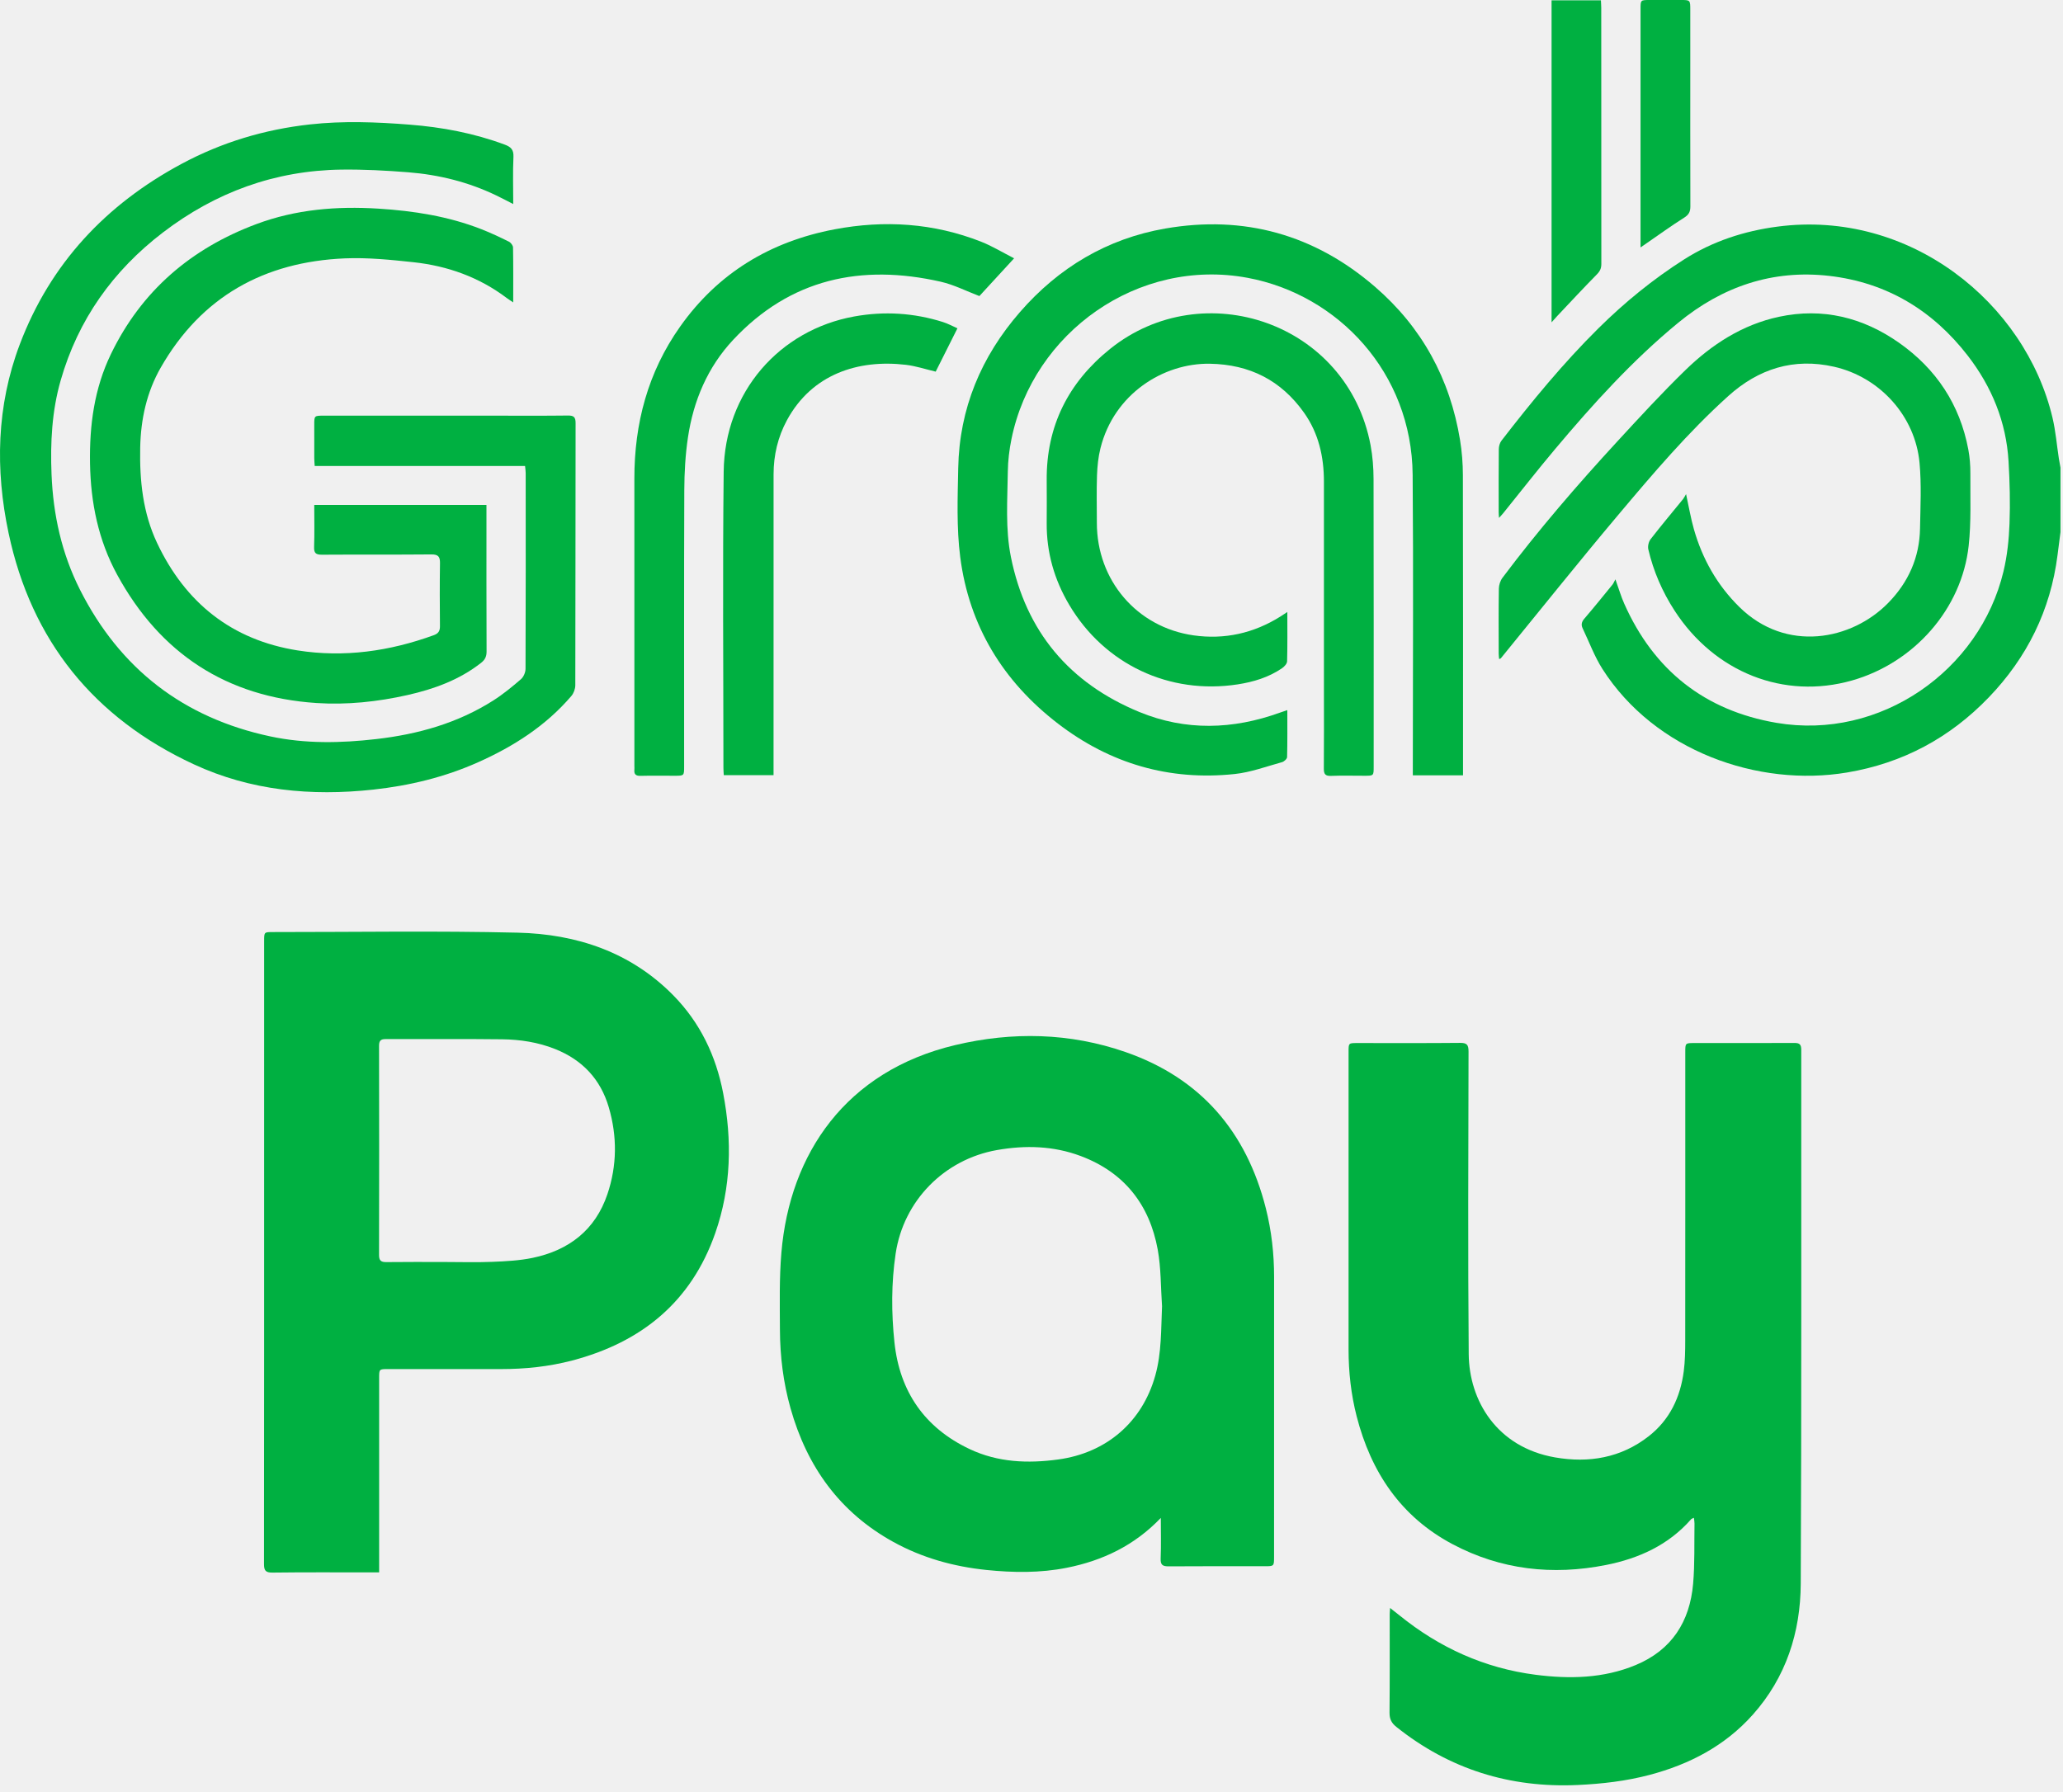
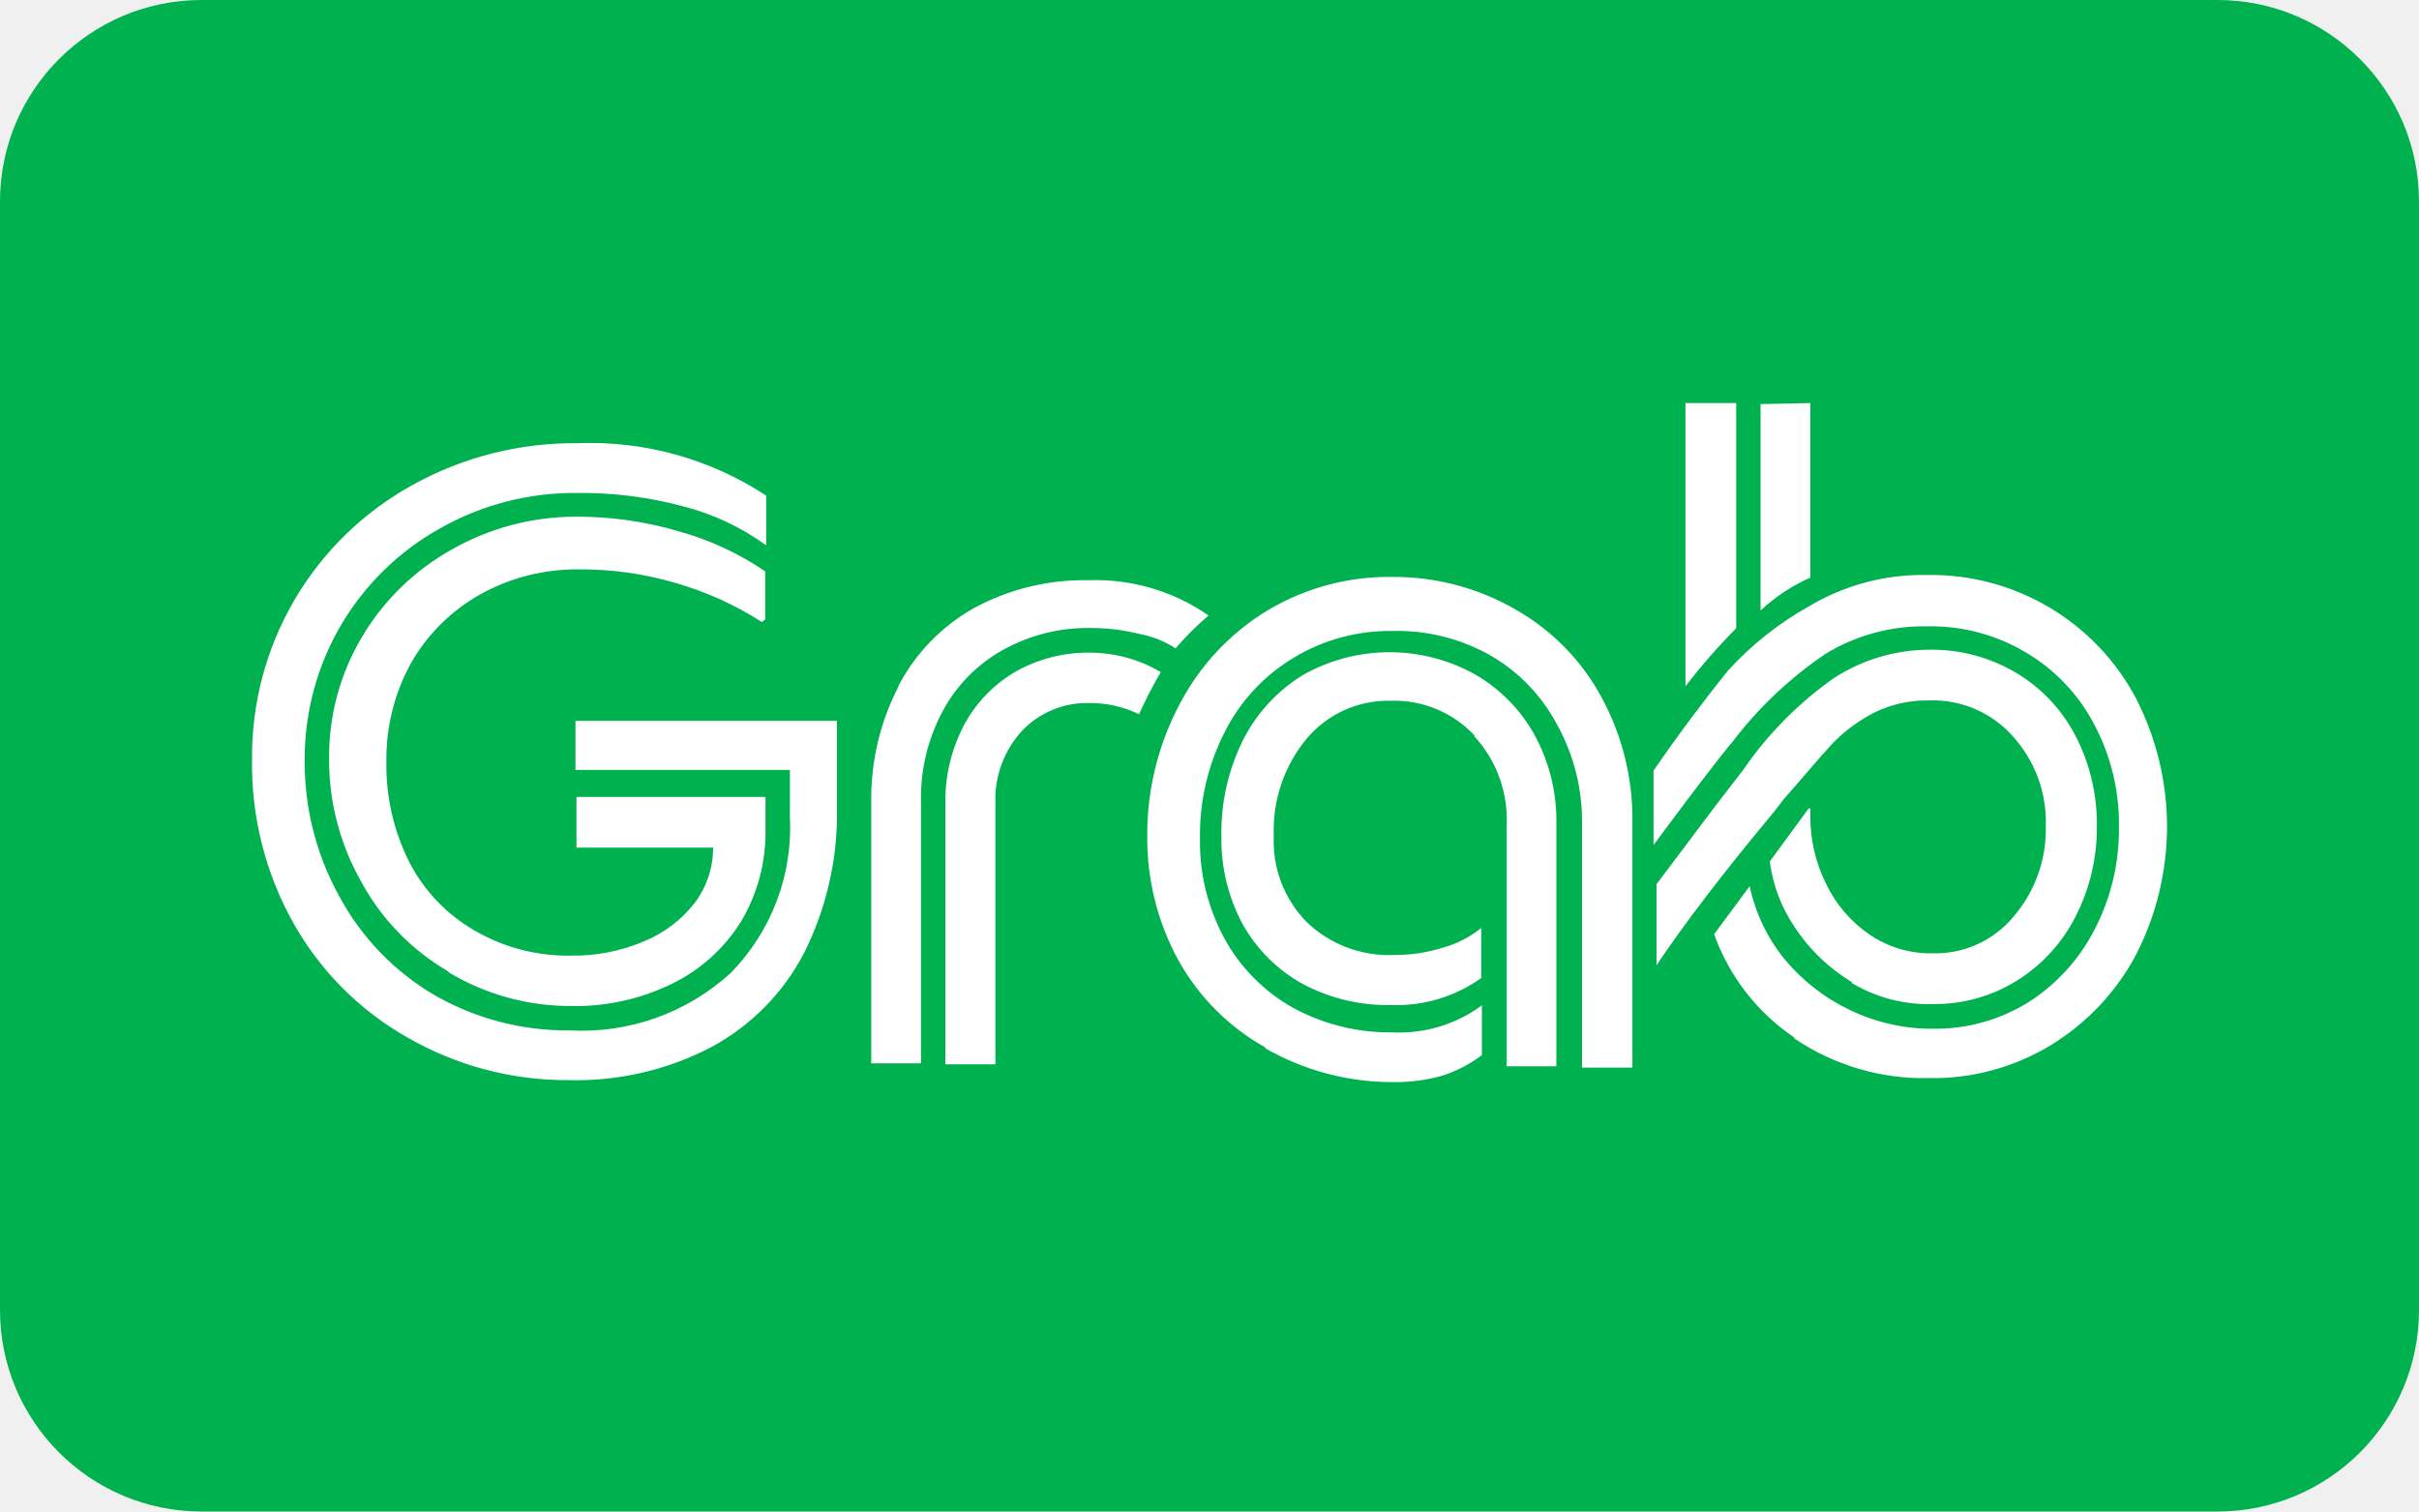
- <svg xmlns="http://www.w3.org/2000/svg" width="282" height="245" viewBox="0 0 282 245" fill="none">
-   <path fill-rule="evenodd" clip-rule="evenodd" d="M281.656 72.743C281.521 73.795 281.387 74.847 281.252 75.899C280.293 83.423 277.1 89.882 271.869 95.331C266.544 100.878 260.083 104.343 252.484 105.615C240.295 107.659 226.201 102.657 219.057 91.483C217.951 89.751 217.231 87.773 216.339 85.905C216.107 85.421 216.192 85.023 216.568 84.586C217.883 83.058 219.145 81.486 220.42 79.925C220.551 79.765 220.625 79.558 220.817 79.206C221.292 80.526 221.585 81.549 222.015 82.514C226.061 91.634 233.017 97.147 242.832 98.825C257.04 101.25 270.628 91.675 273.868 78.109C274.375 75.991 274.607 73.777 274.688 71.598C274.796 68.765 274.723 65.915 274.557 63.083C274.241 57.687 272.264 52.873 268.979 48.623C264.181 42.415 257.88 38.626 250.071 37.722C242.308 36.823 235.421 39.181 229.416 44.115C223.157 49.257 217.748 55.241 212.555 61.421C210.136 64.297 207.827 67.262 205.464 70.185C205.321 70.362 205.16 70.523 204.905 70.805C204.885 70.447 204.861 70.245 204.861 70.042C204.86 67.17 204.848 64.297 204.877 61.425C204.881 61.03 205.003 60.559 205.237 60.254C209.387 54.885 213.687 49.643 218.52 44.862C222.095 41.327 225.973 38.162 230.213 35.465C234.107 32.987 238.409 31.582 242.971 30.983C261.073 28.605 276.848 41.407 280.565 57.114C280.999 58.942 281.148 60.838 281.435 62.702C281.499 63.117 281.581 63.529 281.656 63.941V72.743Z" fill="#00B041" />
-   <path fill-rule="evenodd" clip-rule="evenodd" d="M190.019 219.842C190.537 220.25 190.915 220.538 191.284 220.84C196.743 225.268 202.936 228.078 209.909 228.974C214.545 229.57 219.183 229.48 223.6 227.641C228.525 225.589 230.991 221.701 231.44 216.525C231.677 213.794 231.583 211.034 231.629 208.286C231.633 208.057 231.581 207.828 231.545 207.513C231.363 207.605 231.236 207.632 231.169 207.706C228.069 211.245 224.015 213.074 219.529 213.965C212.237 215.413 205.168 214.629 198.559 211.122C191.487 207.37 187.408 201.269 185.448 193.642C184.68 190.648 184.34 187.592 184.34 184.497C184.341 170.928 184.341 157.358 184.341 143.789C184.341 142.606 184.343 142.604 185.556 142.604C190.232 142.602 194.909 142.628 199.585 142.582C200.528 142.573 200.744 142.857 200.741 143.774C200.713 157.557 200.647 171.342 200.765 185.125C200.819 191.464 204.583 197.866 212.568 199.256C217.188 200.058 221.587 199.326 225.385 196.349C228.255 194.098 229.697 191.02 230.161 187.473C230.343 186.088 230.359 184.673 230.361 183.27C230.375 170.129 230.369 156.986 230.369 143.845C230.369 142.606 230.371 142.604 231.619 142.604C236.173 142.602 240.727 142.614 245.28 142.592C245.98 142.589 246.223 142.785 246.221 143.529C246.201 167.856 246.272 192.184 246.152 216.51C246.119 223.169 244.147 229.326 239.599 234.429C235.792 238.7 230.949 241.217 225.495 242.661C222.269 243.514 218.98 243.892 215.648 244.044C206.396 244.465 198.129 241.892 190.875 236.102C190.219 235.581 189.933 235.029 189.94 234.172C189.983 229.68 189.96 225.188 189.963 220.694C189.963 220.484 189.991 220.273 190.019 219.842Z" fill="#00B041" />
-   <path fill-rule="evenodd" clip-rule="evenodd" d="M60.785 172.54C62.953 172.54 65.125 172.61 67.289 172.519C69.141 172.443 71.018 172.35 72.823 171.972C77.767 170.936 81.369 168.176 83.028 163.274C84.354 159.352 84.378 155.358 83.219 151.395C82.094 147.55 79.61 144.908 75.873 143.419C73.54 142.49 71.103 142.122 68.634 142.091C63.321 142.026 58.006 142.076 52.693 142.063C52.017 142.06 51.813 142.315 51.814 142.984C51.833 152.512 51.834 162.042 51.813 171.57C51.81 172.346 52.072 172.563 52.814 172.554C55.471 172.519 58.127 172.54 60.785 172.54ZM51.826 214.978H50.729C46.237 214.978 41.743 214.947 37.252 215.004C36.285 215.015 36.089 214.712 36.089 213.816C36.111 194.654 36.106 175.491 36.106 156.328C36.106 147.099 36.106 137.868 36.108 128.639C36.108 127.434 36.111 127.43 37.306 127.431C48.461 127.436 59.621 127.247 70.77 127.514C78.826 127.707 86.207 130.155 92.046 136.092C95.707 139.818 97.868 144.352 98.847 149.44C100.092 155.899 99.954 162.328 97.775 168.58C94.498 177.983 87.69 183.52 78.216 186.008C75.013 186.847 71.745 187.184 68.436 187.18C63.301 187.174 58.166 187.178 53.032 187.179C51.829 187.18 51.826 187.187 51.826 188.399C51.826 196.864 51.826 205.331 51.826 213.796V214.978Z" fill="#00B041" />
-   <path fill-rule="evenodd" clip-rule="evenodd" d="M158.843 178.582C158.661 175.999 158.715 173.377 158.255 170.845C157.133 164.689 153.672 160.285 147.731 158.053C144.015 156.657 140.171 156.55 136.285 157.234C129.072 158.507 123.515 164.158 122.432 171.379C121.827 175.415 121.84 179.486 122.265 183.522C122.976 190.258 126.396 195.223 132.567 198.129C136.412 199.938 140.476 200.107 144.649 199.539C151.227 198.646 156.145 194.438 157.925 188.046C158.792 184.937 158.701 181.766 158.843 178.582ZM158.676 207.531C155.075 211.294 150.74 213.367 145.824 214.345C142.175 215.071 138.497 215.023 134.812 214.642C130.335 214.177 126.073 212.993 122.123 210.817C114.783 206.775 110.305 200.51 108.061 192.543C107.071 189.03 106.625 185.431 106.612 181.793C106.599 178.282 106.515 174.755 106.811 171.265C107.96 157.707 115.627 146.427 130.577 142.882C138.392 141.027 146.229 141.189 153.848 143.834C164.117 147.402 170.383 154.719 173.032 165.198C173.811 168.283 174.164 171.427 174.161 174.614C174.151 187.357 174.157 200.099 174.156 212.841C174.156 214.133 174.155 214.134 172.86 214.135C168.489 214.135 164.12 214.118 159.752 214.15C158.947 214.155 158.619 213.975 158.655 213.086C158.728 211.237 158.676 209.385 158.676 207.531Z" fill="#00B041" />
-   <path fill-rule="evenodd" clip-rule="evenodd" d="M71.772 63.709H43.018C42.994 63.315 42.961 62.993 42.959 62.672C42.953 61.144 42.956 59.616 42.957 58.088C42.957 56.831 42.957 56.83 44.261 56.83H67.549C70.91 56.83 74.273 56.853 77.634 56.812C78.438 56.801 78.681 57.033 78.68 57.842C78.658 69.792 78.67 81.742 78.641 93.691C78.639 94.186 78.421 94.783 78.101 95.157C74.614 99.234 70.21 102.047 65.365 104.211C60.793 106.253 55.986 107.415 51.008 107.956C42.535 108.875 34.281 108.108 26.494 104.497C12.844 98.169 4.284 87.591 1.17 72.87C-0.662 64.204 -0.48 55.502 2.7 47.092C6.882 36.033 14.476 27.957 24.818 22.404C30.301 19.459 36.165 17.696 42.365 17.011C46.911 16.507 51.444 16.684 55.982 17.04C60.438 17.388 64.791 18.207 68.997 19.772C69.854 20.091 70.231 20.474 70.185 21.463C70.086 23.556 70.156 25.659 70.156 27.896C69.305 27.463 68.589 27.083 67.858 26.731C64.05 24.892 60.008 23.888 55.817 23.555C52.782 23.315 49.73 23.152 46.689 23.189C37.598 23.305 29.462 26.284 22.267 31.787C15.445 37.005 10.678 43.696 8.296 51.999C7.089 56.204 6.87 60.5 7.045 64.862C7.268 70.403 8.441 75.692 10.935 80.629C16.398 91.443 25.084 98.153 36.953 100.681C41.752 101.704 46.592 101.603 51.437 101.045C57.137 100.391 62.565 98.87 67.445 95.76C68.778 94.911 70.013 93.892 71.212 92.859C71.569 92.551 71.834 91.928 71.837 91.447C71.873 82.523 71.865 73.599 71.859 64.676C71.859 64.377 71.806 64.08 71.772 63.709Z" fill="#00B041" />
-   <path fill-rule="evenodd" clip-rule="evenodd" d="M175.969 97.088C175.969 99.308 175.993 101.413 175.938 103.514C175.931 103.757 175.527 104.125 175.245 104.202C173.107 104.79 170.982 105.587 168.799 105.821C159.838 106.778 151.733 104.405 144.606 98.923C137.105 93.155 132.469 85.563 131.257 76.16C130.742 72.159 130.905 68.051 130.983 63.995C131.139 55.861 134.113 48.763 139.425 42.662C144.714 36.587 151.325 32.629 159.275 31.246C170.05 29.374 179.687 32.062 187.969 39.221C194.375 44.757 198.211 51.8 199.579 60.155C199.838 61.743 199.966 63.371 199.969 64.982C199.999 78.246 199.987 91.51 199.987 104.774V105.999H193.125V104.691C193.125 91.427 193.213 78.163 193.101 64.899C192.983 50.957 182.909 40.294 170.551 37.986C155.606 35.194 141.229 45.413 138.262 60.025C137.966 61.48 137.782 62.985 137.763 64.469C137.713 68.37 137.409 72.297 138.187 76.16C140.241 86.347 146.181 93.4 155.731 97.338C162.073 99.953 168.523 99.75 174.939 97.438C175.246 97.327 175.557 97.227 175.969 97.088Z" fill="#00B041" />
-   <path fill-rule="evenodd" clip-rule="evenodd" d="M66.496 69.034V70.008C66.496 76.366 66.485 82.722 66.512 89.076C66.515 89.764 66.295 90.204 65.768 90.619C62.792 92.957 59.336 94.206 55.713 95.025C51.617 95.947 47.44 96.391 43.261 96.117C30.979 95.306 21.892 89.353 16.016 78.578C13.445 73.863 12.397 68.734 12.305 63.359C12.217 58.158 12.88 53.134 15.16 48.414C19.34 39.755 26.123 33.968 35.056 30.633C40.432 28.626 46.013 28.166 51.713 28.524C56.552 28.828 61.283 29.567 65.813 31.34C67.089 31.84 68.333 32.428 69.561 33.036C69.825 33.167 70.124 33.555 70.128 33.83C70.172 36.271 70.153 38.715 70.153 41.344C69.781 41.093 69.515 40.93 69.267 40.743C65.489 37.89 61.18 36.354 56.527 35.851C53.409 35.515 50.249 35.193 47.129 35.325C36.123 35.794 27.529 40.553 21.977 50.248C20.052 53.61 19.243 57.311 19.164 61.203C19.076 65.713 19.525 70.114 21.471 74.233C25.34 82.426 31.692 87.507 40.692 88.926C47.045 89.927 53.267 89.035 59.304 86.839C59.916 86.617 60.144 86.272 60.139 85.624C60.112 82.752 60.1 79.879 60.144 77.007C60.159 76.11 59.909 75.791 58.959 75.8C53.977 75.846 48.996 75.805 44.016 75.839C43.193 75.843 42.905 75.642 42.936 74.776C43.003 72.888 42.956 70.996 42.956 69.034H66.496Z" fill="#00B041" />
-   <path fill-rule="evenodd" clip-rule="evenodd" d="M230.475 67.555C230.871 69.354 231.125 70.881 231.547 72.359C232.709 76.421 234.718 79.99 237.754 82.982C244.153 89.29 253.114 87.535 258.106 82.433C260.865 79.614 262.387 76.219 262.457 72.254C262.51 69.266 262.663 66.257 262.391 63.291C261.803 56.901 256.979 51.566 250.711 50.141C245.193 48.887 240.386 50.415 236.246 54.146C230.739 59.11 225.951 64.754 221.194 70.409C215.786 76.833 210.546 83.398 205.234 89.905C205.177 89.974 205.141 90.062 204.921 90.098C204.901 89.855 204.863 89.613 204.863 89.37C204.859 86.406 204.837 83.442 204.885 80.478C204.893 79.975 205.082 79.39 205.383 78.99C210.285 72.461 215.613 66.285 221.139 60.285C224.159 57.005 227.182 53.718 230.375 50.611C233.989 47.094 238.177 44.381 243.181 43.31C249.141 42.037 254.646 43.39 259.591 46.867C264.679 50.446 267.902 55.306 269.058 61.458C269.259 62.53 269.343 63.641 269.337 64.733C269.314 68.027 269.462 71.347 269.107 74.61C268.163 83.242 261.662 90.613 253.163 93.033C243.861 95.682 234.381 91.943 228.895 83.471C227.223 80.886 226.014 78.099 225.315 75.107C225.217 74.683 225.359 74.065 225.627 73.719C227.066 71.859 228.583 70.059 230.066 68.234C230.197 68.074 230.283 67.878 230.475 67.555Z" fill="#00B041" />
-   <path fill-rule="evenodd" clip-rule="evenodd" d="M175.97 83.671C175.97 86.033 175.999 88.228 175.939 90.42C175.93 90.746 175.554 91.152 175.239 91.365C173.415 92.612 171.335 93.236 169.187 93.567C159.825 95.008 150.965 90.814 146.15 82.683C144.118 79.252 143.051 75.543 143.078 71.536C143.091 69.581 143.094 67.625 143.078 65.669C143.017 58.257 146.035 52.293 151.739 47.705C164.482 37.461 184.195 44.102 187.349 60.868C187.634 62.386 187.753 63.956 187.757 65.504C187.787 78.611 187.775 91.719 187.774 104.827C187.774 106.06 187.771 106.06 186.515 106.06C184.989 106.061 183.458 106.019 181.933 106.077C181.142 106.108 180.954 105.811 180.961 105.076C180.991 101.563 180.974 98.048 180.974 94.534C180.974 84.971 180.977 75.408 180.973 65.844C180.973 62.443 180.245 59.228 178.251 56.42C175.121 52.008 170.842 49.828 165.398 49.73C159.021 49.617 152.273 53.868 150.426 61.284C150.126 62.485 149.997 63.749 149.954 64.988C149.879 67.154 149.934 69.326 149.934 71.496C149.934 79.325 155.39 85.757 163.142 86.865C167.387 87.472 171.391 86.577 175.047 84.276C175.303 84.115 175.554 83.945 175.97 83.671Z" fill="#00B041" />
-   <path fill-rule="evenodd" clip-rule="evenodd" d="M138.622 35.316C136.892 37.198 135.365 38.858 133.877 40.477C132.102 39.806 130.396 38.925 128.581 38.513C117.716 36.051 108.028 38.108 100.214 46.468C96.728 50.198 94.786 54.781 94.038 59.807C93.684 62.178 93.549 64.602 93.54 67.004C93.493 79.591 93.518 92.18 93.517 104.768C93.517 106.06 93.516 106.06 92.226 106.061C90.668 106.061 89.109 106.033 87.552 106.073C86.9 106.09 86.654 105.849 86.717 105.226C86.733 105.076 86.718 104.921 86.718 104.768C86.718 91.661 86.726 78.553 86.714 65.445C86.708 57.89 88.565 50.886 92.953 44.675C98.14 37.33 105.298 33.016 114.076 31.354C120.9 30.062 127.616 30.489 134.116 33.047C135.633 33.645 137.042 34.511 138.622 35.316Z" fill="#00B041" />
-   <path fill-rule="evenodd" clip-rule="evenodd" d="M130.876 44.886C129.839 46.954 128.859 48.906 127.904 50.81C126.537 50.489 125.199 50.038 123.827 49.877C117.293 49.105 110.975 51.159 107.571 57.449C106.329 59.743 105.745 62.231 105.744 64.837C105.733 78.131 105.739 91.425 105.739 104.719V105.979H98.938C98.921 105.663 98.888 105.339 98.888 105.017C98.885 91.509 98.772 77.999 98.923 64.494C99.043 53.606 106.553 45.113 116.775 43.266C120.868 42.527 124.913 42.773 128.884 44.025C129.569 44.239 130.209 44.594 130.876 44.886Z" fill="#00B041" />
-   <path fill-rule="evenodd" clip-rule="evenodd" d="M212.09 0.048H218.835C218.851 0.416 218.882 0.741 218.882 1.067C218.885 12.74 218.879 24.415 218.894 36.088C218.895 36.683 218.709 37.079 218.285 37.511C216.443 39.381 214.659 41.308 212.855 43.215C212.631 43.453 212.419 43.701 212.09 44.068V0.048Z" fill="#00B041" />
-   <path fill-rule="evenodd" clip-rule="evenodd" d="M224.251 33.829V32.675C224.251 22.192 224.251 11.709 224.253 1.227C224.253 0.001 224.255 0.001 225.518 1.52588e-05C226.925 1.52588e-05 228.331 1.52588e-05 229.737 1.52588e-05C231.05 0.001 231.051 0.001 231.051 1.361C231.053 3.379 231.053 5.396 231.053 7.413C231.053 14.351 231.043 21.288 231.063 28.227C231.066 28.945 230.849 29.359 230.215 29.759C228.461 30.865 226.779 32.087 225.07 33.263C224.855 33.411 224.642 33.559 224.251 33.829Z" fill="#00B041" />
+ <svg xmlns="http://www.w3.org/2000/svg" width="48" height="30" viewBox="0 0 48 30" fill="none">
+   <rect width="48" height="30" rx="4" fill="#00B14F" />
+   <path d="M8.079 20.588C7.132 20.051 6.35 19.264 5.818 18.314C5.266 17.326 4.984 16.21 5.001 15.078C4.99 13.967 5.279 12.873 5.84 11.913C6.4 10.954 7.21 10.164 8.184 9.627C9.183 9.072 10.309 8.786 11.452 8.797C12.78 8.743 14.092 9.107 15.203 9.837V10.823C14.704 10.461 14.141 10.197 13.543 10.046C12.861 9.864 12.157 9.776 11.452 9.784C10.497 9.774 9.556 10.018 8.726 10.49C7.912 10.945 7.235 11.608 6.763 12.413C6.293 13.217 6.045 14.133 6.046 15.065C6.035 16.018 6.271 16.957 6.733 17.791C7.171 18.605 7.825 19.283 8.622 19.751C9.437 20.219 10.362 20.46 11.301 20.451C11.883 20.483 12.465 20.399 13.014 20.204C13.563 20.008 14.067 19.706 14.497 19.314C14.899 18.905 15.21 18.417 15.413 17.882C15.616 17.346 15.704 16.774 15.674 16.203V15.281H11.419V14.307H16.608V16.033C16.627 17.032 16.403 18.021 15.955 18.915C15.542 19.709 14.9 20.36 14.112 20.784C13.242 21.238 12.27 21.463 11.288 21.438C10.162 21.445 9.054 21.152 8.079 20.588ZM8.896 19.281C8.177 18.863 7.585 18.258 7.184 17.529C6.753 16.78 6.527 15.93 6.53 15.065C6.521 14.212 6.747 13.373 7.184 12.64C7.613 11.916 8.227 11.319 8.961 10.908C9.714 10.479 10.566 10.254 11.432 10.255C12.118 10.252 12.801 10.349 13.458 10.542C14.073 10.712 14.656 10.981 15.184 11.34V12.294L15.118 12.346C14.587 12.005 14.008 11.742 13.399 11.569C12.78 11.387 12.137 11.296 11.491 11.301C10.805 11.292 10.129 11.463 9.53 11.797C8.958 12.117 8.483 12.587 8.158 13.157C7.826 13.756 7.657 14.432 7.667 15.117C7.655 15.812 7.812 16.498 8.125 17.117C8.42 17.688 8.874 18.16 9.432 18.477C10.006 18.808 10.659 18.977 11.321 18.967C11.819 18.976 12.314 18.88 12.772 18.686C13.171 18.524 13.52 18.26 13.785 17.921C14.023 17.605 14.151 17.219 14.151 16.823H11.438V15.817H15.19V16.471C15.2 17.109 15.033 17.738 14.706 18.287C14.376 18.819 13.902 19.247 13.34 19.523C12.713 19.83 12.02 19.983 11.321 19.967C10.467 19.968 9.628 19.735 8.896 19.294V19.281ZM17.824 13.621C18.164 12.966 18.689 12.425 19.334 12.065C20.03 11.689 20.811 11.5 21.602 11.516C22.45 11.486 23.285 11.731 23.981 12.216C23.746 12.416 23.527 12.634 23.327 12.869C23.11 12.726 22.865 12.629 22.608 12.582C22.297 12.504 21.976 12.465 21.654 12.464C21.04 12.452 20.433 12.603 19.896 12.902C19.389 13.186 18.973 13.61 18.7 14.124C18.408 14.675 18.261 15.291 18.275 15.915V21.104H17.288V15.928C17.276 15.131 17.46 14.343 17.824 13.634V13.621ZM19.131 14.386C19.369 13.945 19.725 13.578 20.157 13.327C20.612 13.072 21.127 12.944 21.648 12.954C22.136 12.958 22.613 13.091 23.033 13.34C22.874 13.61 22.73 13.889 22.602 14.176C22.299 14.028 21.966 13.952 21.628 13.954C21.376 13.945 21.125 13.99 20.892 14.086C20.659 14.182 20.448 14.326 20.275 14.51C19.919 14.902 19.73 15.418 19.752 15.948V21.124H18.759V15.948C18.75 15.409 18.876 14.876 19.125 14.399L19.131 14.386ZM25.111 20.791C24.387 20.387 23.79 19.789 23.386 19.065C22.966 18.301 22.753 17.44 22.765 16.569C22.763 15.656 22.988 14.758 23.419 13.954C23.823 13.189 24.428 12.549 25.17 12.104C25.917 11.662 26.773 11.435 27.641 11.451C28.5 11.447 29.343 11.672 30.085 12.104C30.804 12.515 31.394 13.12 31.785 13.85C32.196 14.612 32.405 15.467 32.392 16.333V21.189H31.392V16.353C31.401 15.668 31.233 14.992 30.902 14.392C30.603 13.822 30.151 13.346 29.595 13.02C28.999 12.678 28.321 12.506 27.634 12.523C26.944 12.513 26.265 12.696 25.674 13.052C25.089 13.402 24.616 13.909 24.308 14.516C23.971 15.173 23.8 15.902 23.811 16.64C23.798 17.336 23.968 18.023 24.301 18.634C24.615 19.207 25.084 19.68 25.654 20C26.255 20.328 26.93 20.497 27.615 20.49C28.256 20.524 28.889 20.335 29.405 19.954V20.941C29.166 21.122 28.896 21.262 28.608 21.353C28.285 21.443 27.951 21.485 27.615 21.477C26.734 21.476 25.869 21.243 25.105 20.804L25.111 20.791ZM29.262 14.601C29.051 14.374 28.793 14.195 28.507 14.075C28.221 13.956 27.912 13.899 27.602 13.908C27.285 13.9 26.969 13.963 26.679 14.093C26.39 14.223 26.133 14.417 25.928 14.66C25.481 15.201 25.249 15.887 25.275 16.588C25.261 16.903 25.311 17.218 25.423 17.512C25.536 17.807 25.708 18.075 25.928 18.3C26.157 18.52 26.428 18.691 26.724 18.803C27.021 18.916 27.338 18.967 27.654 18.954C27.985 18.957 28.313 18.908 28.628 18.81C28.907 18.733 29.168 18.6 29.392 18.418V19.412C28.872 19.783 28.241 19.971 27.602 19.948C26.992 19.96 26.389 19.816 25.85 19.529C25.351 19.254 24.939 18.844 24.66 18.346C24.372 17.811 24.225 17.21 24.236 16.601C24.223 15.942 24.369 15.29 24.66 14.699C24.93 14.159 25.347 13.706 25.863 13.392C26.385 13.099 26.974 12.945 27.572 12.945C28.171 12.945 28.76 13.099 29.281 13.392C29.776 13.681 30.183 14.099 30.458 14.601C30.746 15.135 30.892 15.733 30.883 16.34V21.163H29.896V16.392C29.913 16.068 29.864 15.744 29.755 15.439C29.645 15.133 29.475 14.853 29.255 14.614L29.262 14.601ZM35.608 20.595C34.871 20.098 34.313 19.379 34.013 18.542L34.719 17.588C34.831 18.12 35.069 18.618 35.412 19.039C35.769 19.468 36.215 19.814 36.719 20.052C37.23 20.295 37.788 20.421 38.353 20.418C39.025 20.428 39.685 20.244 40.255 19.889C40.81 19.534 41.261 19.037 41.562 18.451C41.888 17.823 42.054 17.125 42.046 16.418C42.057 15.703 41.887 14.997 41.549 14.366C41.239 13.777 40.771 13.285 40.196 12.948C39.604 12.595 38.925 12.416 38.235 12.431C37.521 12.418 36.818 12.611 36.209 12.987C35.513 13.46 34.898 14.043 34.386 14.712C34.105 15.046 33.582 15.732 32.811 16.771V15.294C33.366 14.49 33.856 13.85 34.268 13.333C34.739 12.81 35.294 12.368 35.909 12.026C36.612 11.609 37.418 11.397 38.235 11.412C39.086 11.397 39.924 11.619 40.657 12.051C41.39 12.484 41.988 13.111 42.386 13.863C42.789 14.649 43 15.521 43 16.405C43 17.289 42.789 18.161 42.386 18.948C41.993 19.688 41.408 20.308 40.693 20.745C39.965 21.187 39.126 21.413 38.275 21.398C37.323 21.419 36.389 21.143 35.602 20.608L35.608 20.595ZM36.752 19.497C36.296 19.222 35.907 18.849 35.614 18.405C35.348 18.015 35.178 17.567 35.118 17.098L35.889 16.046H35.922V16.196C35.919 16.663 36.027 17.124 36.235 17.542C36.429 17.948 36.727 18.296 37.098 18.549C37.462 18.797 37.894 18.927 38.333 18.921C38.638 18.931 38.941 18.873 39.219 18.749C39.497 18.626 39.745 18.441 39.941 18.209C40.379 17.706 40.612 17.058 40.595 16.392C40.615 15.737 40.381 15.1 39.941 14.614C39.733 14.38 39.476 14.194 39.188 14.071C38.9 13.948 38.588 13.89 38.275 13.902C37.904 13.895 37.537 13.976 37.203 14.137C36.892 14.295 36.61 14.502 36.366 14.752C36.124 15.013 35.797 15.405 35.399 15.856C35.262 16.039 35.157 16.17 35.079 16.261C34.151 17.379 33.419 18.34 32.87 19.157V17.549L34.026 16.013L34.595 15.274C35.081 14.566 35.69 13.951 36.392 13.457C36.959 13.09 37.62 12.895 38.294 12.895C38.892 12.888 39.479 13.044 39.993 13.346C40.5 13.645 40.912 14.08 41.183 14.601C41.469 15.155 41.615 15.769 41.608 16.392C41.615 17.019 41.469 17.638 41.183 18.196C40.918 18.716 40.516 19.155 40.02 19.464C39.522 19.774 38.947 19.935 38.36 19.928C37.793 19.947 37.232 19.802 36.745 19.51L36.752 19.497ZM34.451 8V12.47C34.092 12.832 33.756 13.216 33.445 13.621V8H34.451ZM35.922 8V11.464C35.559 11.625 35.225 11.846 34.935 12.118V8.02L35.922 8Z" fill="white" />
</svg>
